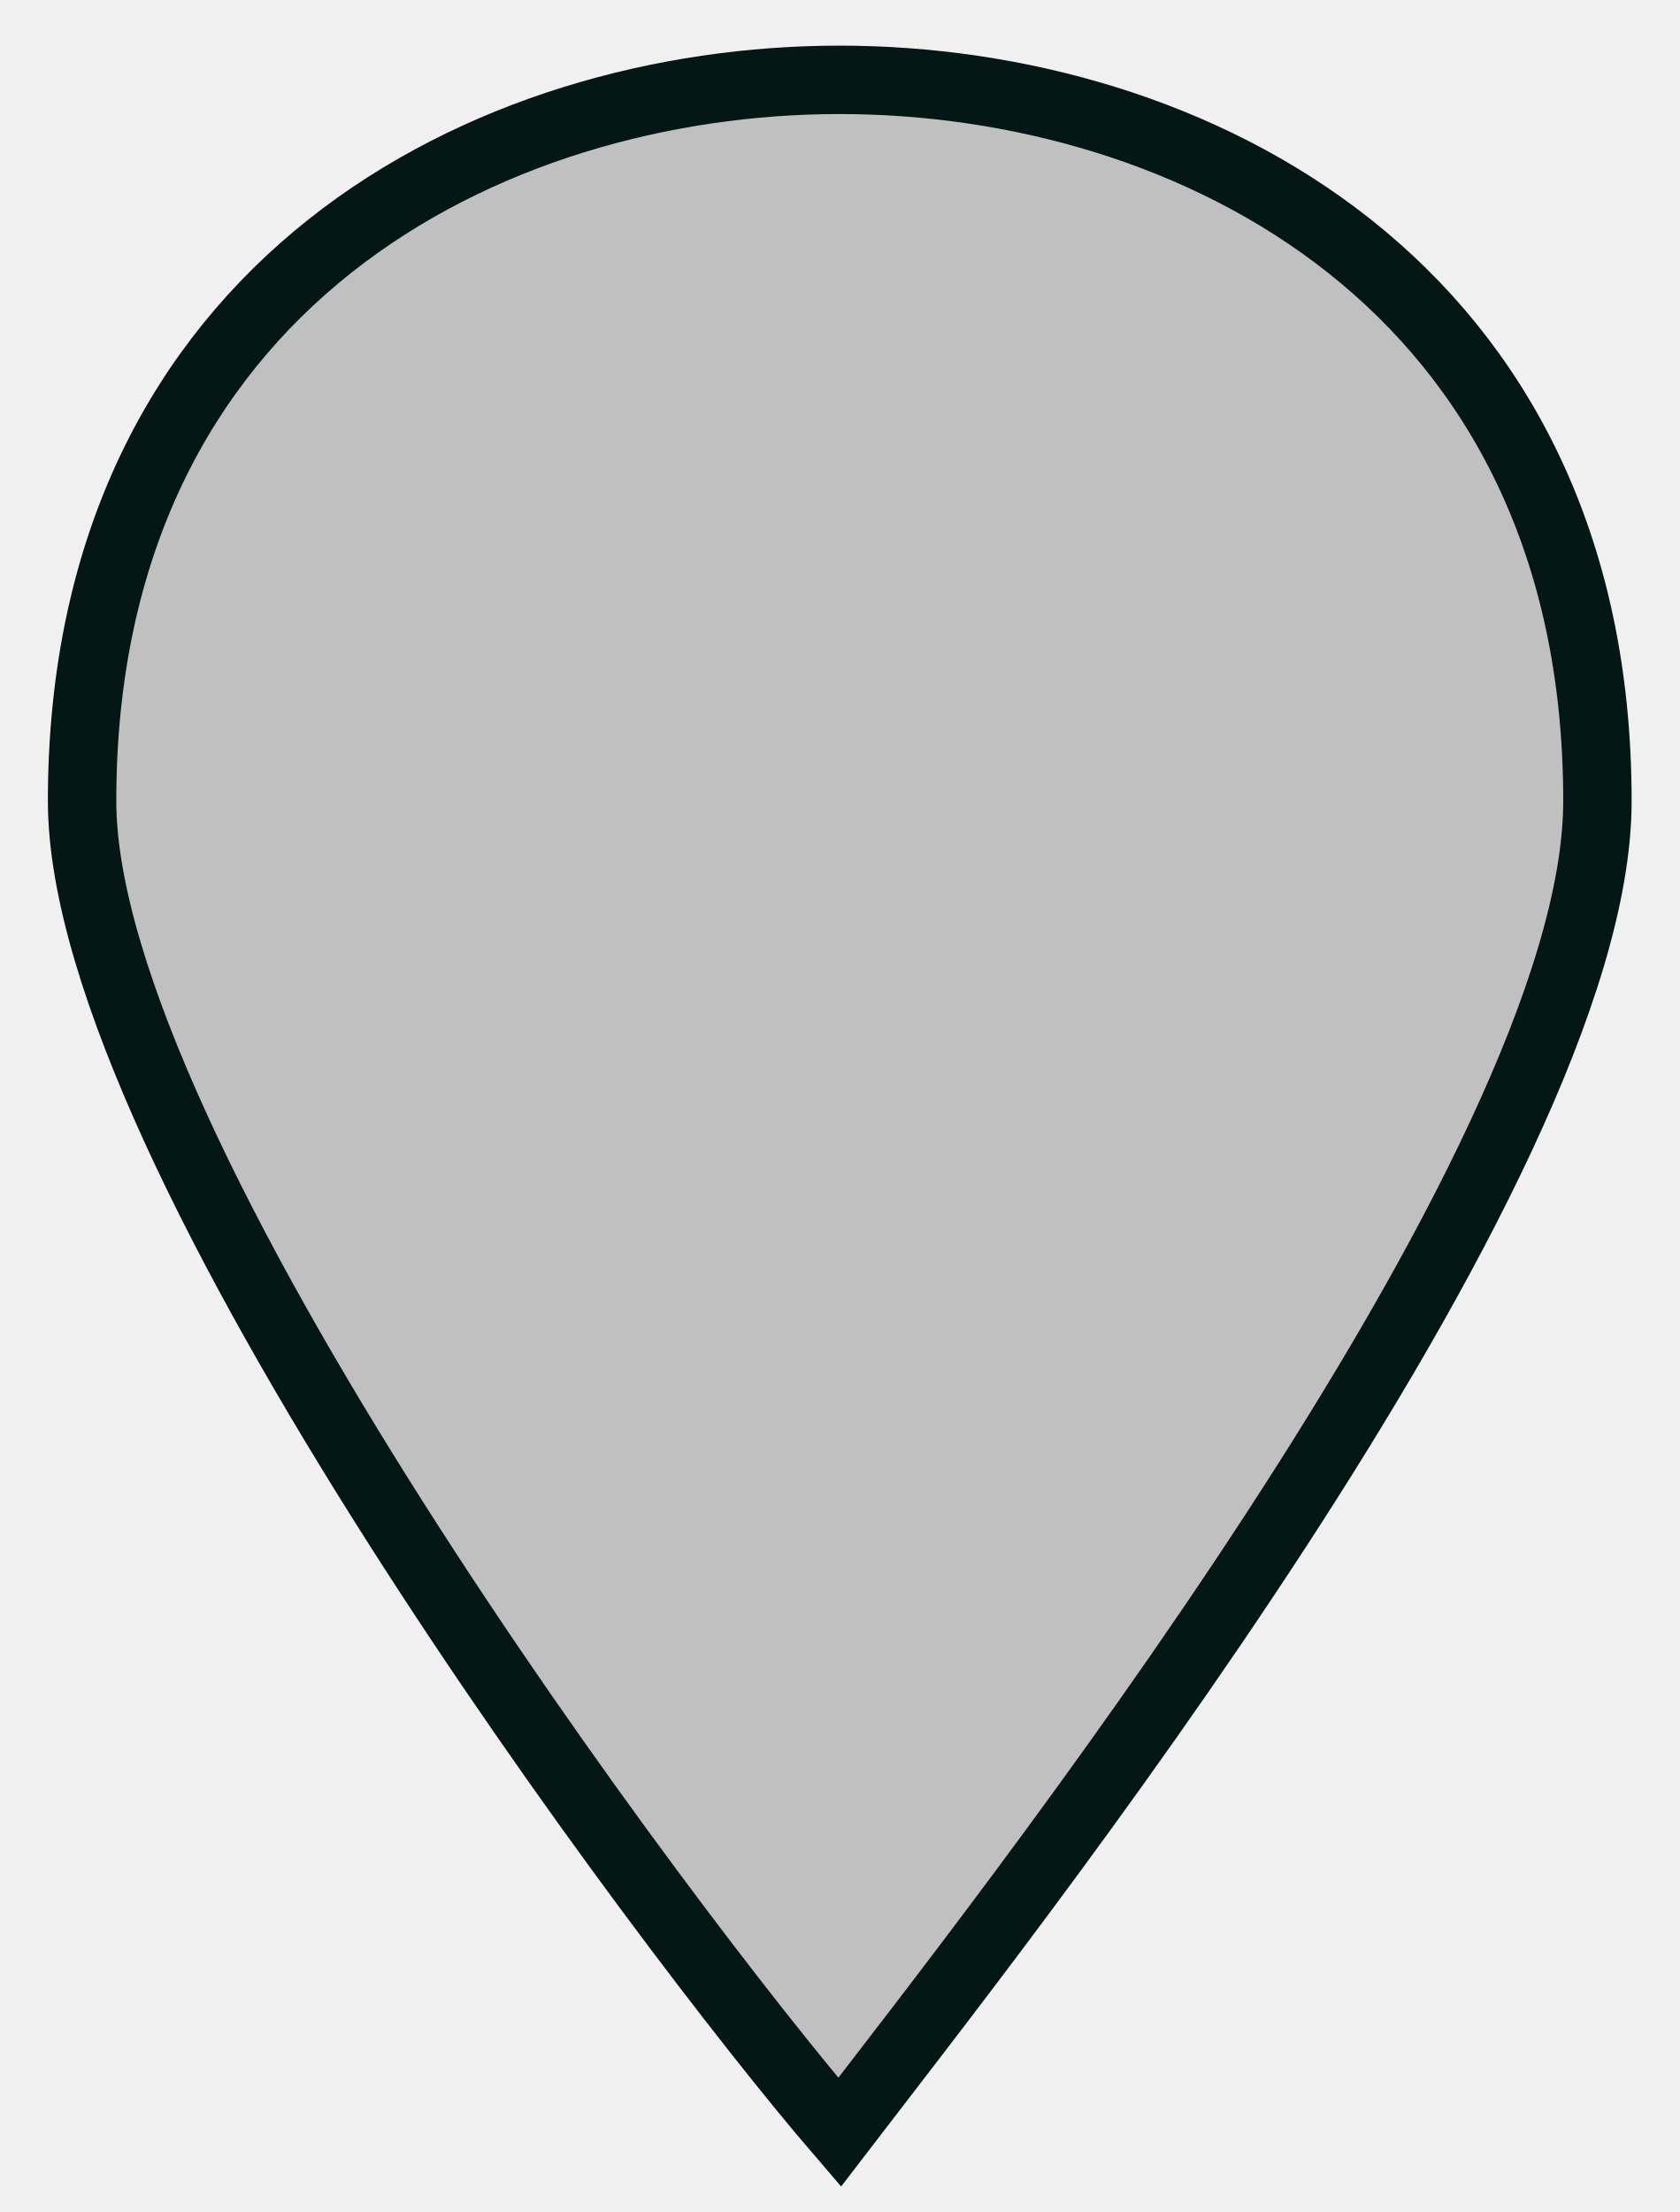
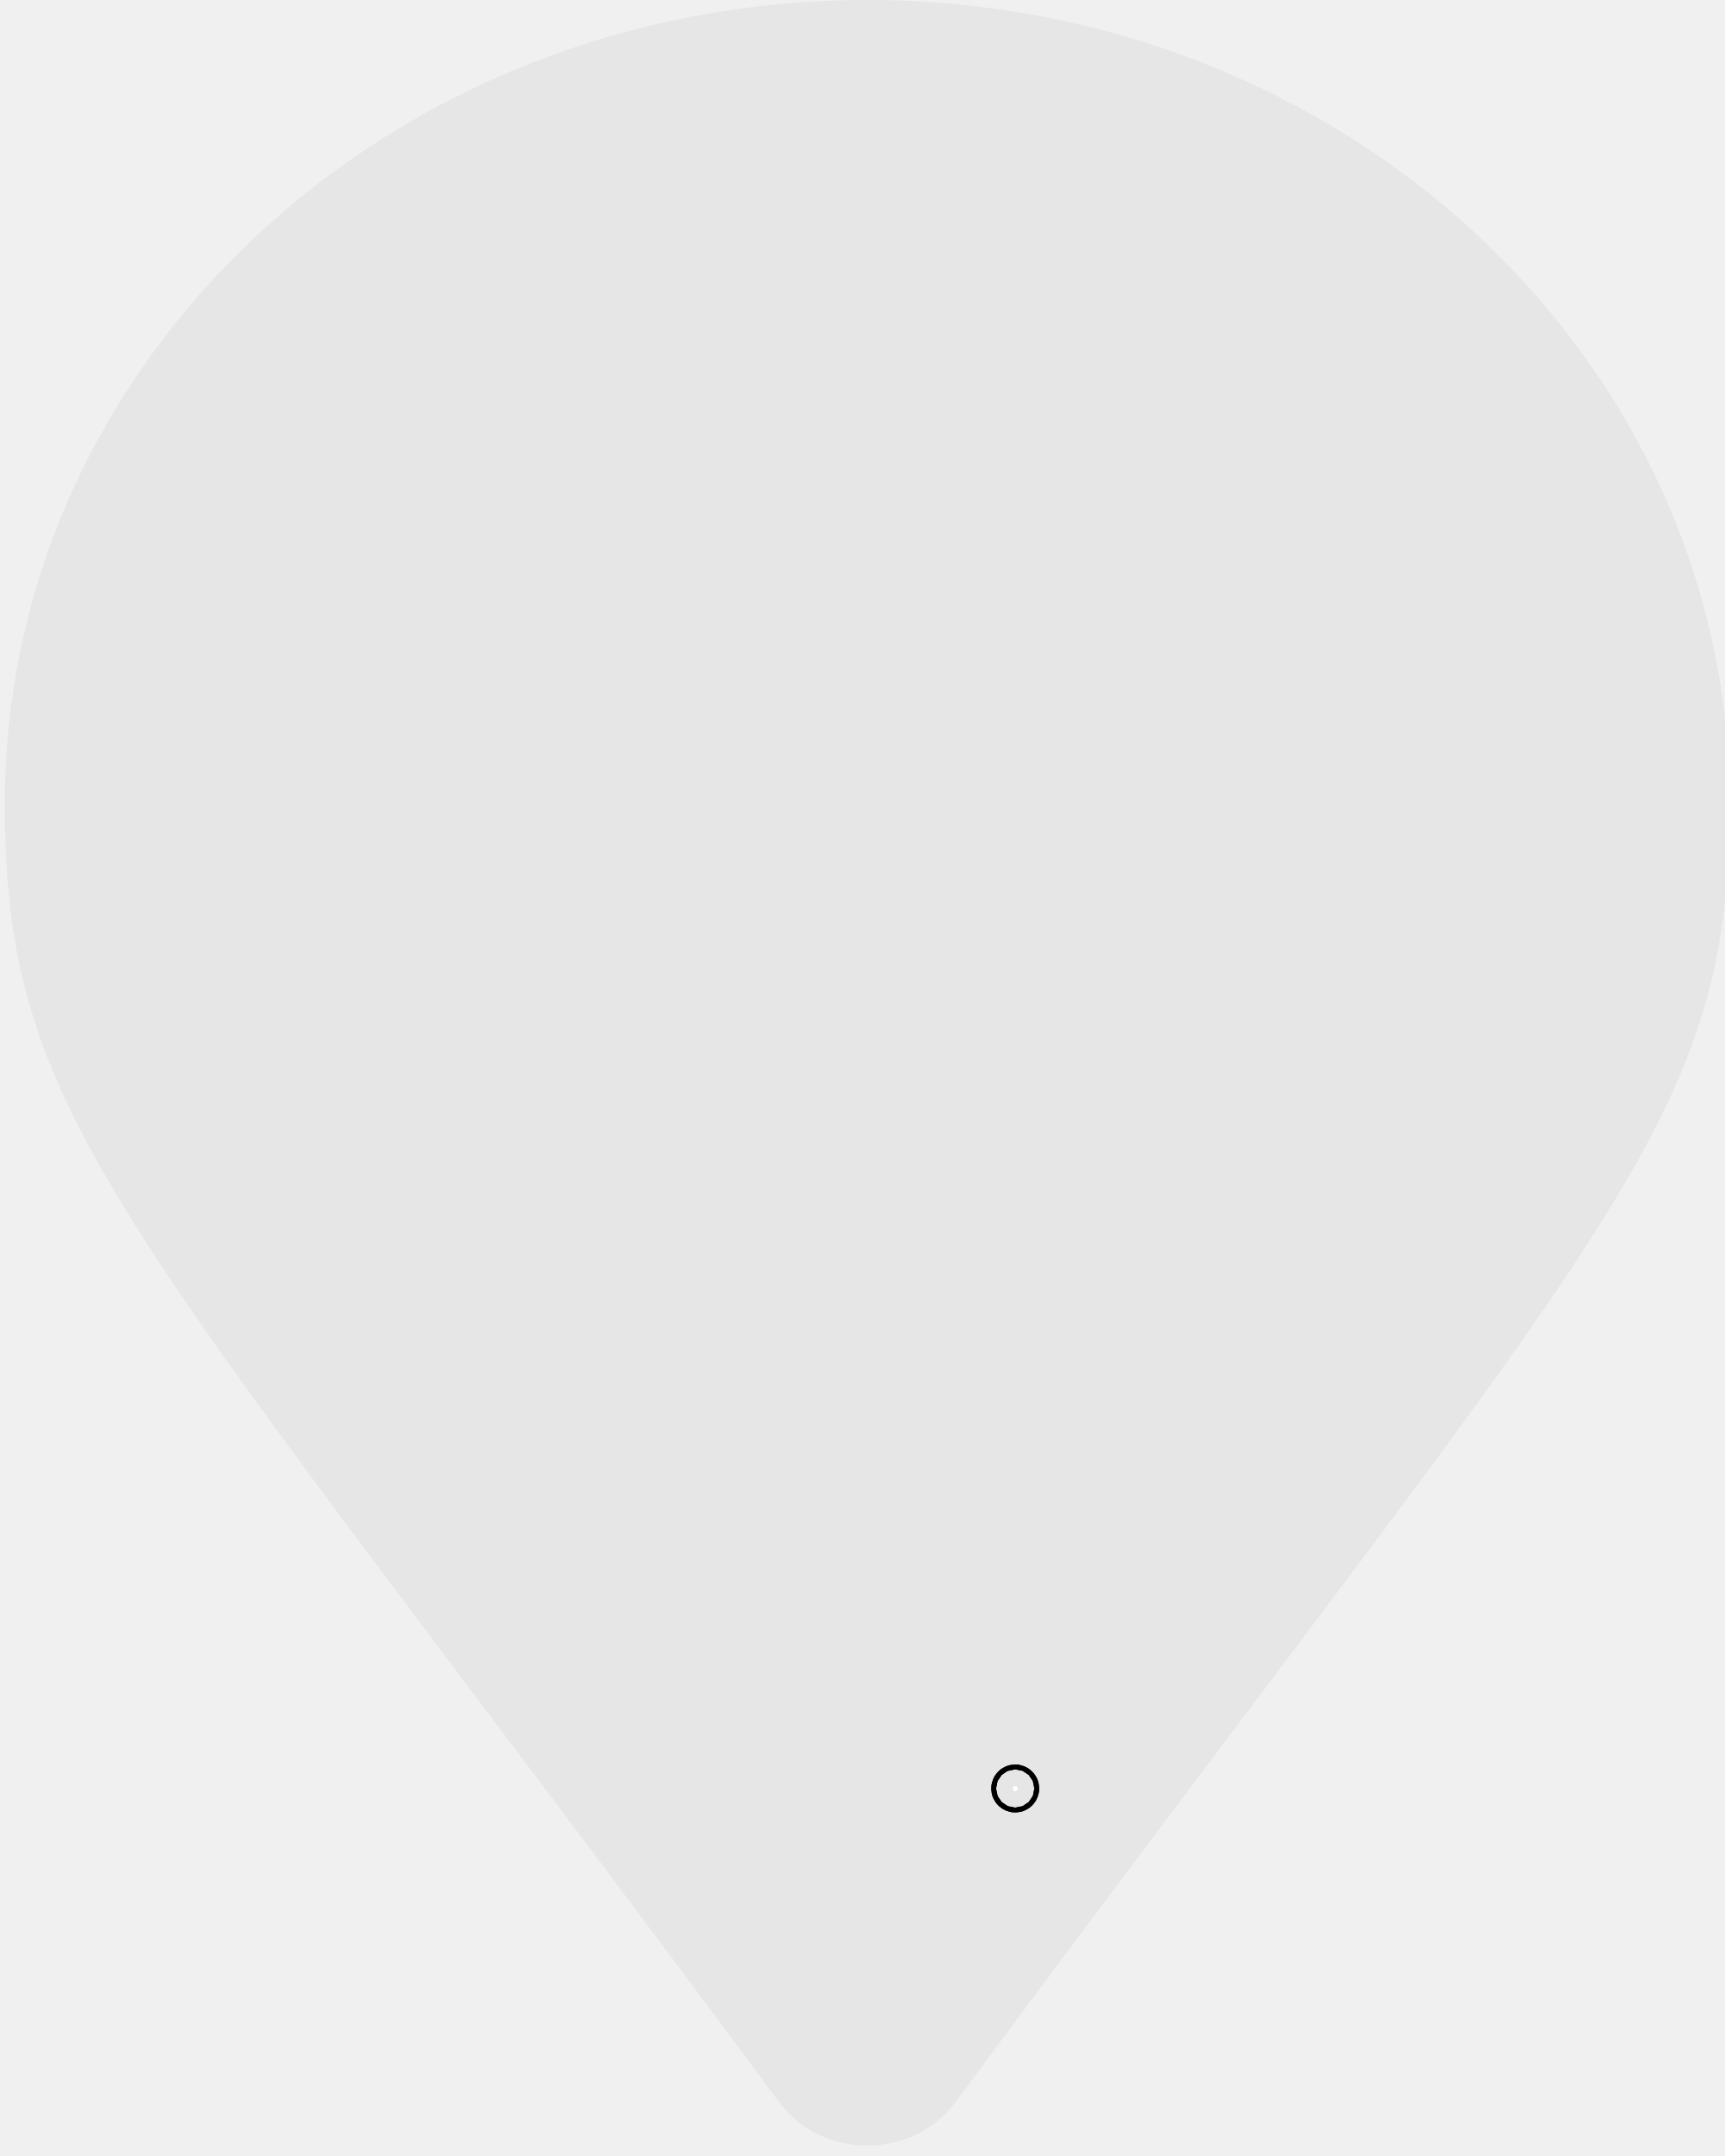
- <svg xmlns="http://www.w3.org/2000/svg" version="1.1" id="svg4619" x="0px" y="0px" width="24.552px" height="32.333px" viewBox="0 -6.25 24.552 32.333" enable-background="new 0 -6.25 24.552 32.333" xml:space="preserve">
-   <defs id="defs5" />
-   <path id="path4133" fill="#415FC4" stroke="#FFFFFF" stroke-miterlimit="10" d="M12.274-5.083  c-5.11,0-11.074,2.971-11.074,10.542c0,5.132,8.521,16.489,11.074,19.458c2.272-2.969,11.079-14.055,11.079-19.458  C23.354-2.111,17.383-5.083,12.274-5.083z" style="fill:#c0c0c0;fill-opacity:1;stroke:#041715;stroke-opacity:1" />
+ <svg xmlns="http://www.w3.org/2000/svg" xmlns:xlink="http://www.w3.org/1999/xlink" version="1.1" x="0px" y="0px" viewBox="0 0 40 50" xml:space="preserve" id="svg15" width="40" height="50">
+   <defs id="defs19">
+     <linearGradient id="linearGradient18697">
+       <stop style="stop-color:#499fff;stop-opacity:1;" offset="0" id="stop18693" />
+       <stop style="stop-color:#499fff;stop-opacity:0;" offset="1" id="stop18695" />
+     </linearGradient>
+     <linearGradient xlink:href="#linearGradient18697" id="linearGradient18699" x1="0" y1="40.325" x2="60.4" y2="40.325" gradientUnits="userSpaceOnUse" />
+   </defs>
+   <style type="text/css" id="style2">
+ 	.st0{clip-path:url(#SVGID_00000136386088368648505400000000571717232383379892_);}
+ 	.st1{clip-path:url(#SVGID_00000116205600839791112250000014937956478301575336_);}
+ 	.st2{clip-path:url(#SVGID_00000096040197326335863040000017996150782894966913_);}
+ 	.st3{clip-path:url(#SVGID_00000171685803243020096840000015679599210622463931_);}
+ 	.st4{clip-path:url(#SVGID_00000127036615931805248780000005700885795311586226_);}
+ 	.st5{clip-path:url(#SVGID_00000077315485366628045660000011366337665254483639_);}
+ 	.st6{clip-path:url(#SVGID_00000058583532550707888440000013826178488048493204_);}
+ 	.st7{clip-path:url(#SVGID_00000022557654374484654540000001774627582556727481_);}
+ 	.st8{fill:#333333;}
+ 	.st9{fill:#EEA401;}
+ 	.st10{fill:#F8DA98;}
+ 	.st11{fill:#EFA501;}
+ 	.st12{fill:#FFFFFF;}
+ 	.st13{fill:#666666;}
+ 	.st14{fill:none;stroke:#A7A7A7;stroke-width:0.75;stroke-linecap:square;stroke-miterlimit:10;}
+ 	.st15{fill:none;stroke:#576C7E;stroke-miterlimit:10;}
+ 	.st16{fill:none;}
+ 	.st17{fill:none;stroke:#8D8D8D;stroke-miterlimit:10;}
+ 	.st18{fill:none;stroke:#DADADA;stroke-miterlimit:10;}
+ 	.st19{fill:none;stroke:#AA4499;stroke-width:3;stroke-miterlimit:10;}
+ 	.st20{fill:none;stroke:#333333;stroke-width:3;stroke-miterlimit:10;}
+ 	.st21{fill:none;stroke:#000000;stroke-width:0.25;stroke-miterlimit:10;}
+ 	.st22{fill:#4D4D4D;}
+ 	.st23{clip-path:url(#SVGID_00000144295339361052626790000007699555023762521490_);}
+ 	.st24{fill:#BB082B;}
+ 	.st25{fill:#ED3D2C;}
+ 	.st26{fill:#FB8D46;}
+ 	.st27{fill:#FDCB65;}
+ 	.st28{fill:#FFFEB6;}
+ 	.st29{fill:none;stroke:#666666;stroke-width:0.25;stroke-miterlimit:10;}
+ 	.st30{fill:#E3D6A2;}
+ 	.st31{fill:#6A6B59;}
+ 	.st32{fill:none;stroke:#FFFFFF;stroke-width:0.75;stroke-miterlimit:10;}
+ 	.st33{opacity:0.3;}
+ 	.st34{fill:none;stroke:#4D4D4D;stroke-width:0.75;stroke-miterlimit:10;}
+ 	.st35{fill:#A8B9C1;}
+ 	.st36{fill:#0071B0;}
+ 	.st37{fill:none;stroke:#576C7E;stroke-width:3;stroke-linecap:round;stroke-miterlimit:10;}
+ 	.st38{fill:#E2B3AA;}
+ 	.st39{fill:#AF4949;}
+ 	.st40{fill:#576C7E;}
+ 	.st41{fill:#511136;}
+ 	.st42{fill:#7A1952;}
+ 	.st43{fill:#A1216D;}
+ 	.st44{fill:#B44E89;}
+ 	.st45{fill:#C67AA6;}
+ 	.st46{fill:#FFDD19;}
+ 	.st47{opacity:0.69;}
+ 	.st48{fill:#B6CCB7;}
+ 	.st49{fill:#CC6677;}
+ 	.st50{fill:#1072AD;}
+ 	.st51{fill:#DBE2E5;}
+ 	.st52{fill:#A4A9AC;}
+ 	.st53{fill:#E9EDEF;}
+ 	.st54{fill:#F0F3F4;}
+ 	.st55{fill:#F7F8F9;}
+ 	.st56{fill:#C0C0C0;}
+ 	.st57{fill:#49A999;}
+ 	.st58{fill:#8BCCEC;}
+ 	.st59{fill:#AA4499;}
+ 	.st60{fill:none;stroke:#C0C0C0;stroke-miterlimit:10;}
+ 	.st61{fill:#E6E6E6;}
+ 	.st62{fill:none;stroke:#FFFFFF;stroke-width:3;stroke-linecap:round;stroke-miterlimit:10;}
+ 	.st63{fill:none;stroke:#C0C0C0;stroke-width:4;stroke-linecap:round;stroke-miterlimit:10;}
+ 	.st64{clip-path:url(#SVGID_00000183250794884185990790000000739072844913366953_);}
+ 	.st65{fill:#22AA73;}
+ 	.st66{fill:#F7DC63;}
+ 	.st67{fill:none;stroke:#A8A8A8;stroke-width:0.75;stroke-linecap:square;stroke-miterlimit:10;}
+ 	.st68{clip-path:url(#SVGID_00000147193797632158530140000004258360248796616629_);}
+ 	.st69{opacity:0.61;}
+ 	.st70{opacity:0.27;fill:#EFA501;}
+ 	.st71{clip-path:url(#SVGID_00000000905411102311841070000018389179953301501091_);}
+ 	.st72{clip-path:url(#SVGID_00000002359486753169303410000014227575780122991244_);}
+ 	.st73{fill:none;stroke:#8E8E8E;stroke-miterlimit:10;}
+ 	.st74{fill:none;stroke:#DBDBDB;stroke-miterlimit:10;}
+ 	.st75{fill:#FFFFFF;stroke:#4D4D4D;stroke-miterlimit:10;}
+ 	.st76{fill:#22A973;}
+ 	.st77{fill:#F6DB63;}
+ </style>
+   <g id="MAPA_BASE">
+ </g>
+   <g id="GRAFIC">
+     <g id="Capa_4">
+ 	</g>
+   </g>
+   <g id="TOC_FONS">
+ </g>
+   <g id="CREDITS">
+ </g>
+   <g id="TOC_CONTENT" transform="matrix(0.6622148,0,0,0.61696,0.1121001,0)" style="fill:#e6e6e6;fill-opacity:1">
+     <path d="M 0,30.2 C 0,13.5 13.5,0 30.2,0 46.9,0 60.4,13.5 60.4,30.2 60.4,42.4 56.2,45.8 33.3,79 31.8,81.2 28.6,81.2 27.1,79 4.2,45.8 0,42.4 0,30.2 Z" id="path9" style="fill:#e6e6e6;fill-opacity:1" />
+   </g>
+   <g id="MOBIL">
+ </g>
+   <g id="POIS">
+ </g>
+   <g id="POPUP">
+ </g>
+   <circle id="path14613" style="fill:#ffffff;stroke:#000000" cx="23.541" cy="41.477" r="0.056" />
+   <circle id="path14615" style="fill:#ffffff;stroke:#000000" cx="23.541" cy="41.477" r="0.056" />
</svg>
